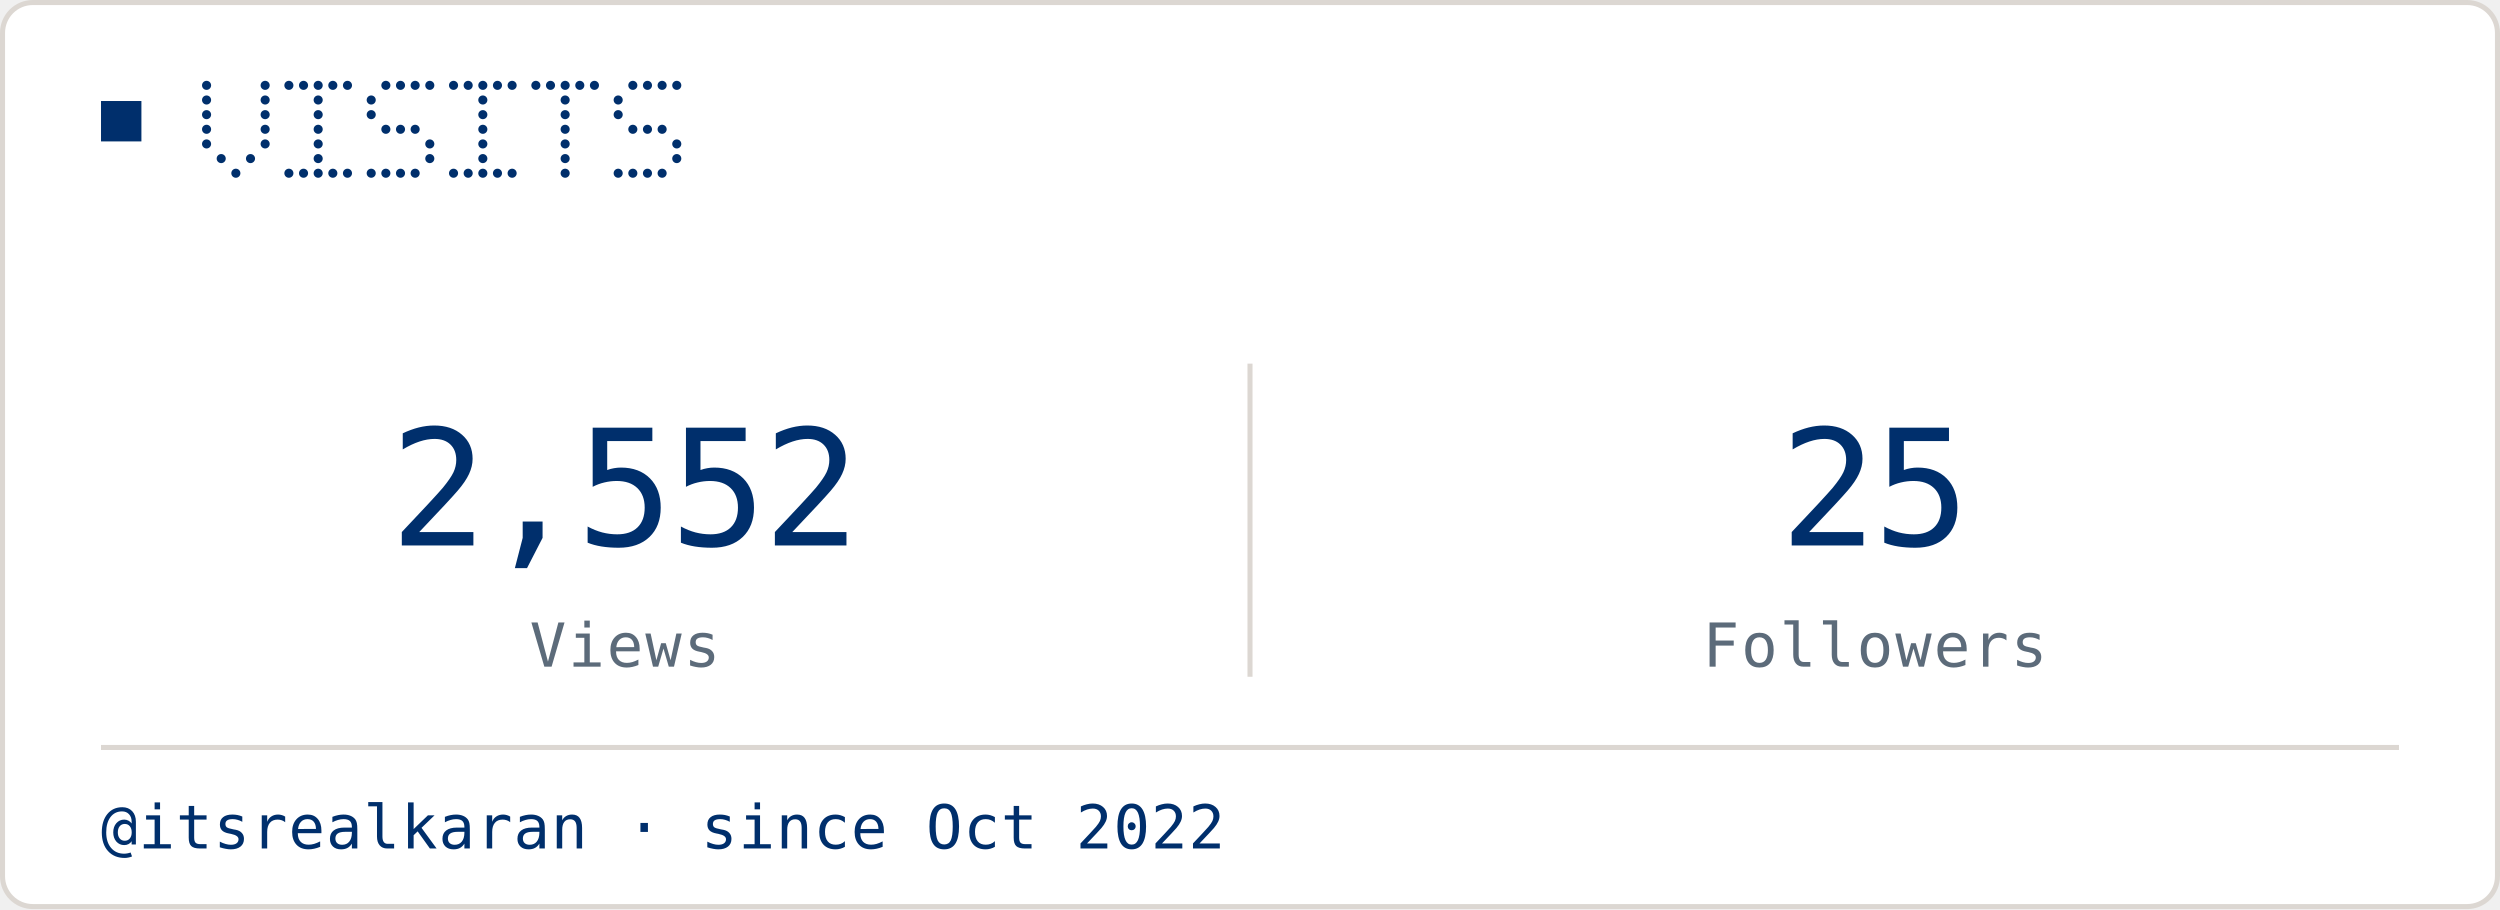
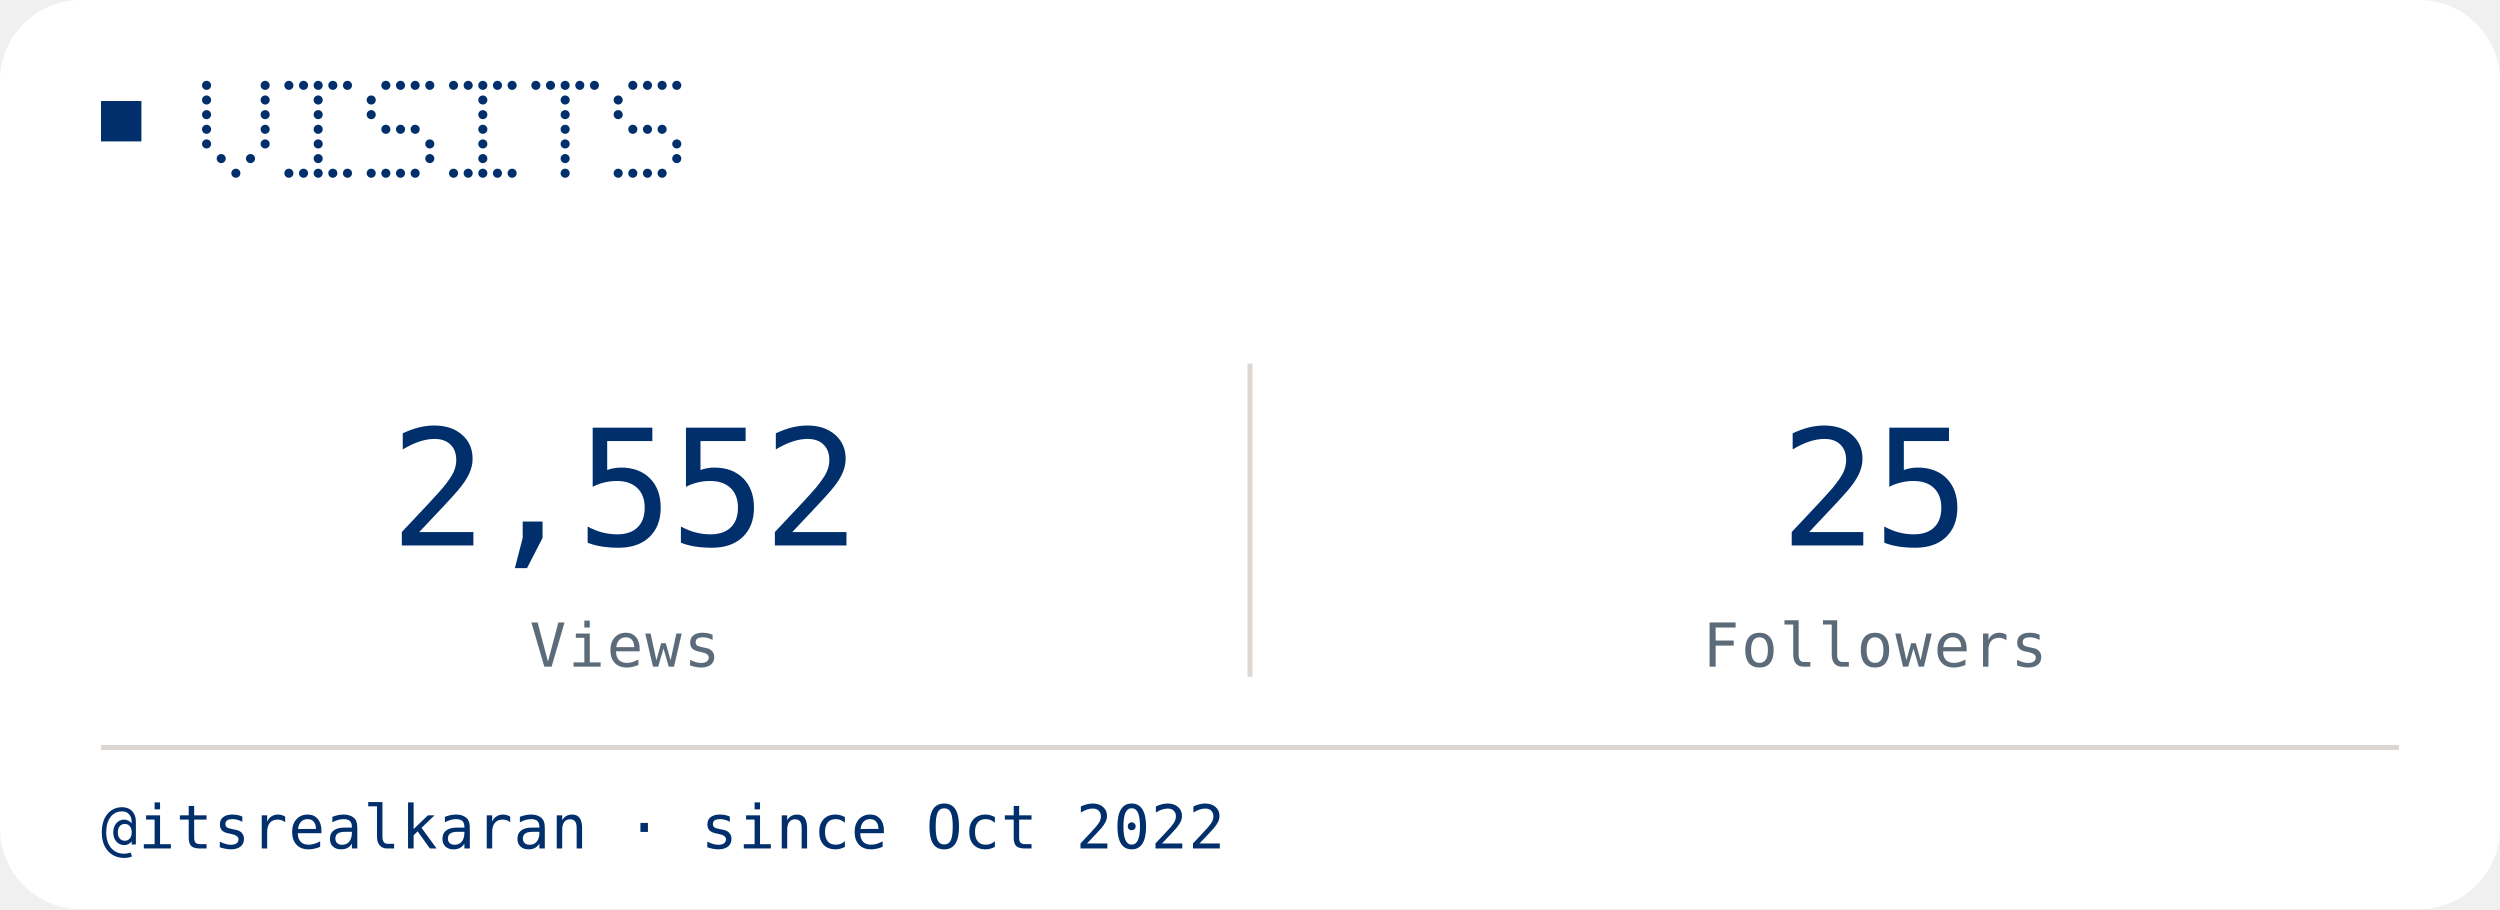
<svg xmlns="http://www.w3.org/2000/svg" width="495" height="180" viewBox="0 0 495 180" role="img">
-   <rect x="0.5" y="0.5" width="494" height="179" rx="6" fill="#FFFFFF" stroke="#DCD7D2" stroke-width="1" />
+   <rect width="495" height="180" rx="16" fill="#FFFFFF" />
  <rect x="20" y="20" width="8" height="8" fill="#002F6C" />
  <circle cx="40.9" cy="16.9" r="0.90" fill="#002F6C" />
  <circle cx="52.5" cy="16.9" r="0.90" fill="#002F6C" />
  <circle cx="40.9" cy="19.8" r="0.90" fill="#002F6C" />
  <circle cx="52.5" cy="19.8" r="0.90" fill="#002F6C" />
  <circle cx="40.9" cy="22.7" r="0.90" fill="#002F6C" />
  <circle cx="52.5" cy="22.7" r="0.90" fill="#002F6C" />
  <circle cx="40.9" cy="25.6" r="0.90" fill="#002F6C" />
  <circle cx="52.5" cy="25.6" r="0.90" fill="#002F6C" />
  <circle cx="40.9" cy="28.5" r="0.90" fill="#002F6C" />
  <circle cx="52.5" cy="28.5" r="0.90" fill="#002F6C" />
  <circle cx="43.8" cy="31.4" r="0.90" fill="#002F6C" />
  <circle cx="49.6" cy="31.4" r="0.90" fill="#002F6C" />
  <circle cx="46.7" cy="34.3" r="0.90" fill="#002F6C" />
  <circle cx="57.2" cy="16.9" r="0.90" fill="#002F6C" />
  <circle cx="60.1" cy="16.9" r="0.90" fill="#002F6C" />
  <circle cx="63.0" cy="16.9" r="0.90" fill="#002F6C" />
  <circle cx="65.9" cy="16.9" r="0.90" fill="#002F6C" />
  <circle cx="68.8" cy="16.9" r="0.90" fill="#002F6C" />
  <circle cx="63.0" cy="19.8" r="0.90" fill="#002F6C" />
  <circle cx="63.0" cy="22.7" r="0.90" fill="#002F6C" />
  <circle cx="63.0" cy="25.6" r="0.90" fill="#002F6C" />
  <circle cx="63.0" cy="28.5" r="0.90" fill="#002F6C" />
  <circle cx="63.0" cy="31.4" r="0.90" fill="#002F6C" />
  <circle cx="57.2" cy="34.3" r="0.90" fill="#002F6C" />
  <circle cx="60.1" cy="34.3" r="0.90" fill="#002F6C" />
  <circle cx="63.0" cy="34.3" r="0.90" fill="#002F6C" />
  <circle cx="65.9" cy="34.3" r="0.90" fill="#002F6C" />
  <circle cx="68.8" cy="34.3" r="0.90" fill="#002F6C" />
  <circle cx="76.4" cy="16.9" r="0.90" fill="#002F6C" />
  <circle cx="79.3" cy="16.9" r="0.90" fill="#002F6C" />
  <circle cx="82.2" cy="16.9" r="0.90" fill="#002F6C" />
  <circle cx="85.1" cy="16.9" r="0.90" fill="#002F6C" />
  <circle cx="73.5" cy="19.8" r="0.90" fill="#002F6C" />
  <circle cx="73.5" cy="22.7" r="0.90" fill="#002F6C" />
  <circle cx="76.4" cy="25.6" r="0.90" fill="#002F6C" />
  <circle cx="79.3" cy="25.6" r="0.90" fill="#002F6C" />
  <circle cx="82.2" cy="25.6" r="0.90" fill="#002F6C" />
  <circle cx="85.1" cy="28.5" r="0.90" fill="#002F6C" />
  <circle cx="85.1" cy="31.4" r="0.90" fill="#002F6C" />
  <circle cx="73.5" cy="34.3" r="0.90" fill="#002F6C" />
  <circle cx="76.4" cy="34.3" r="0.90" fill="#002F6C" />
  <circle cx="79.3" cy="34.3" r="0.90" fill="#002F6C" />
  <circle cx="82.2" cy="34.3" r="0.90" fill="#002F6C" />
  <circle cx="89.8" cy="16.9" r="0.90" fill="#002F6C" />
  <circle cx="92.7" cy="16.9" r="0.90" fill="#002F6C" />
  <circle cx="95.6" cy="16.9" r="0.90" fill="#002F6C" />
  <circle cx="98.5" cy="16.9" r="0.90" fill="#002F6C" />
  <circle cx="101.4" cy="16.9" r="0.90" fill="#002F6C" />
  <circle cx="95.6" cy="19.8" r="0.90" fill="#002F6C" />
  <circle cx="95.6" cy="22.7" r="0.90" fill="#002F6C" />
  <circle cx="95.6" cy="25.6" r="0.90" fill="#002F6C" />
  <circle cx="95.6" cy="28.5" r="0.90" fill="#002F6C" />
  <circle cx="95.6" cy="31.4" r="0.90" fill="#002F6C" />
  <circle cx="89.8" cy="34.3" r="0.90" fill="#002F6C" />
  <circle cx="92.7" cy="34.3" r="0.90" fill="#002F6C" />
  <circle cx="95.6" cy="34.3" r="0.90" fill="#002F6C" />
  <circle cx="98.5" cy="34.3" r="0.90" fill="#002F6C" />
  <circle cx="101.4" cy="34.3" r="0.90" fill="#002F6C" />
  <circle cx="106.1" cy="16.9" r="0.90" fill="#002F6C" />
  <circle cx="109.0" cy="16.9" r="0.90" fill="#002F6C" />
  <circle cx="111.9" cy="16.9" r="0.90" fill="#002F6C" />
  <circle cx="114.8" cy="16.9" r="0.90" fill="#002F6C" />
  <circle cx="117.7" cy="16.9" r="0.90" fill="#002F6C" />
  <circle cx="111.9" cy="19.8" r="0.90" fill="#002F6C" />
  <circle cx="111.9" cy="22.7" r="0.90" fill="#002F6C" />
  <circle cx="111.9" cy="25.6" r="0.90" fill="#002F6C" />
  <circle cx="111.9" cy="28.5" r="0.90" fill="#002F6C" />
  <circle cx="111.9" cy="31.4" r="0.90" fill="#002F6C" />
  <circle cx="111.9" cy="34.3" r="0.90" fill="#002F6C" />
  <circle cx="125.3" cy="16.9" r="0.90" fill="#002F6C" />
  <circle cx="128.2" cy="16.9" r="0.90" fill="#002F6C" />
  <circle cx="131.1" cy="16.9" r="0.90" fill="#002F6C" />
  <circle cx="134.0" cy="16.9" r="0.90" fill="#002F6C" />
  <circle cx="122.4" cy="19.8" r="0.90" fill="#002F6C" />
  <circle cx="122.4" cy="22.7" r="0.90" fill="#002F6C" />
  <circle cx="125.3" cy="25.6" r="0.90" fill="#002F6C" />
  <circle cx="128.2" cy="25.6" r="0.90" fill="#002F6C" />
  <circle cx="131.1" cy="25.6" r="0.90" fill="#002F6C" />
  <circle cx="134.0" cy="28.5" r="0.90" fill="#002F6C" />
  <circle cx="134.0" cy="31.4" r="0.90" fill="#002F6C" />
  <circle cx="122.4" cy="34.3" r="0.90" fill="#002F6C" />
  <circle cx="125.3" cy="34.3" r="0.90" fill="#002F6C" />
  <circle cx="128.2" cy="34.3" r="0.90" fill="#002F6C" />
  <circle cx="131.1" cy="34.3" r="0.90" fill="#002F6C" />
  <text x="123.75" y="108" fill="#002F6C" text-anchor="middle" font-family="ui-monospace, Geist Mono, monospace" font-size="32" letter-spacing="-0.8" dominant-baseline="auto">2,552</text>
  <text x="123.75" y="132" fill="#5C6B7A" text-anchor="middle" font-family="ui-monospace, Geist Mono, monospace" font-size="12" letter-spacing="0.4" dominant-baseline="auto">Views</text>
  <line x1="247.5" y1="72" x2="247.5" y2="134" stroke="#DCD7D2" />
  <text x="371.25" y="108" fill="#002F6C" text-anchor="middle" font-family="ui-monospace, Geist Mono, monospace" font-size="32" letter-spacing="-0.8" dominant-baseline="auto">25</text>
  <text x="371.25" y="132" fill="#5C6B7A" text-anchor="middle" font-family="ui-monospace, Geist Mono, monospace" font-size="12" letter-spacing="0.4" dominant-baseline="auto">Followers</text>
  <line x1="20" y1="148" x2="475" y2="148" stroke="#DCD7D2" />
  <text x="20" y="168" fill="#002F6C" text-anchor="start" font-family="ui-monospace, Geist Mono, monospace" font-size="12" letter-spacing="0.2" dominant-baseline="auto">@itsrealkaran · since Oct 2022</text>
</svg>
